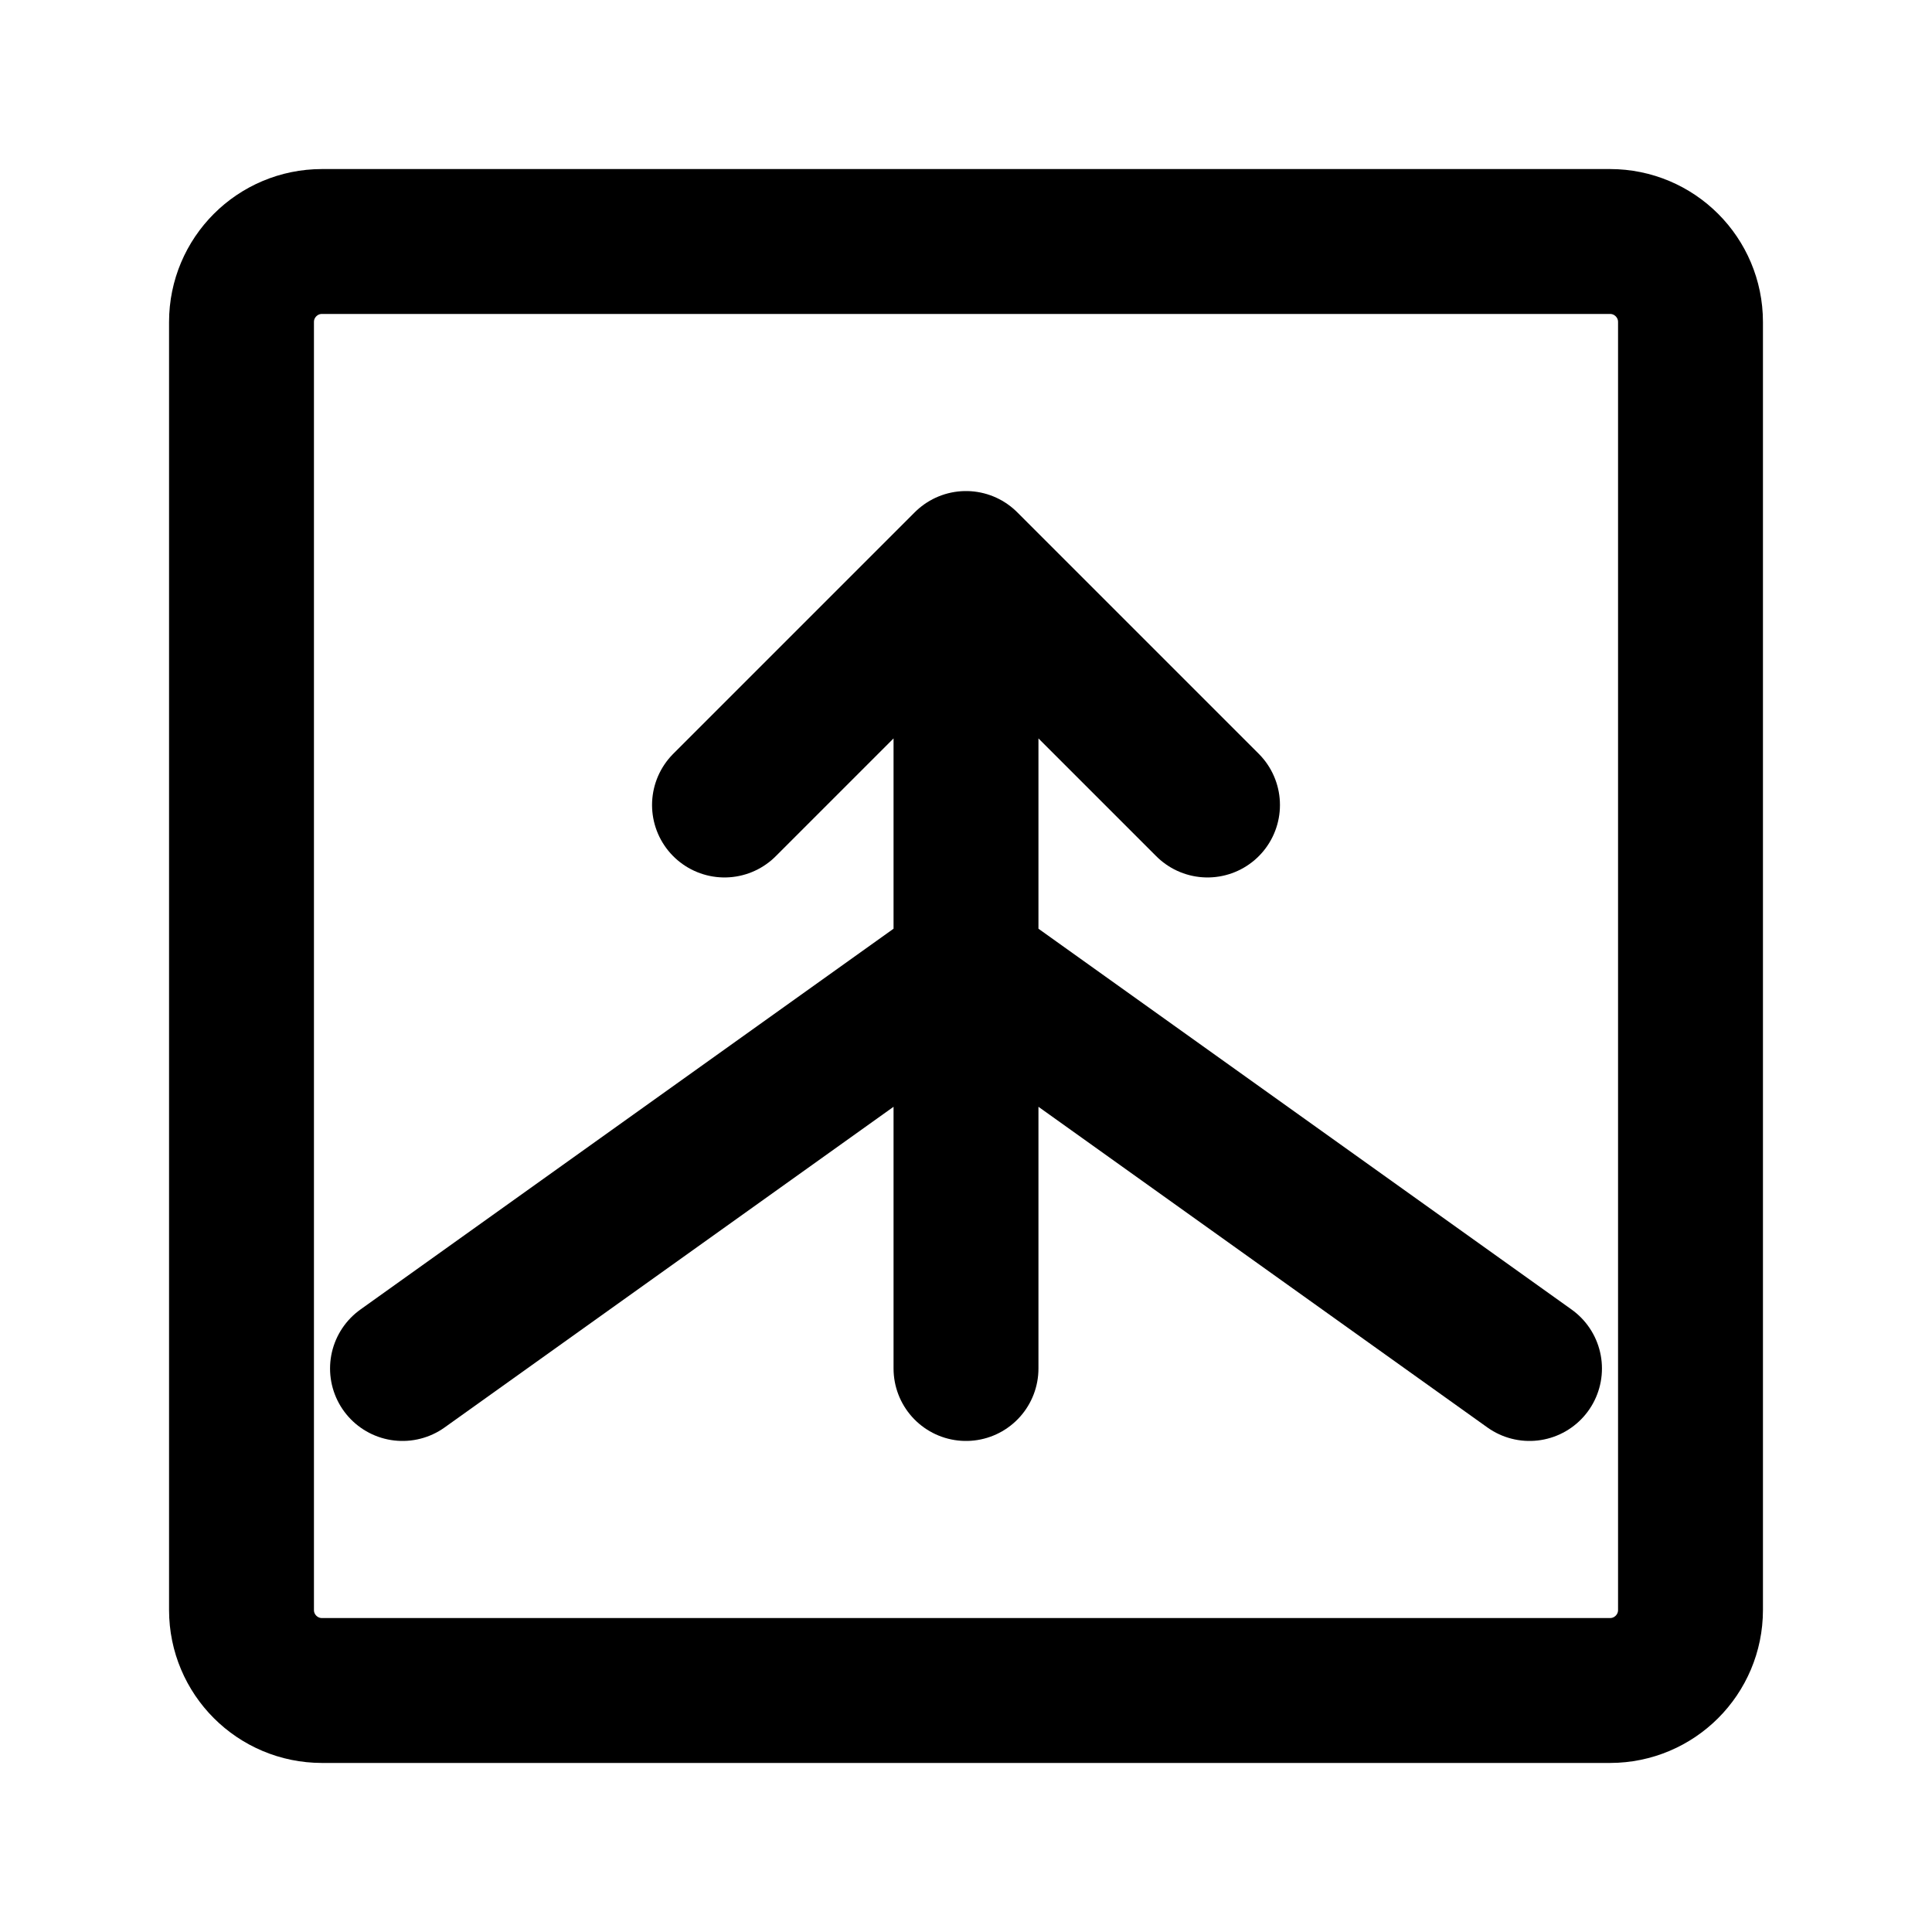
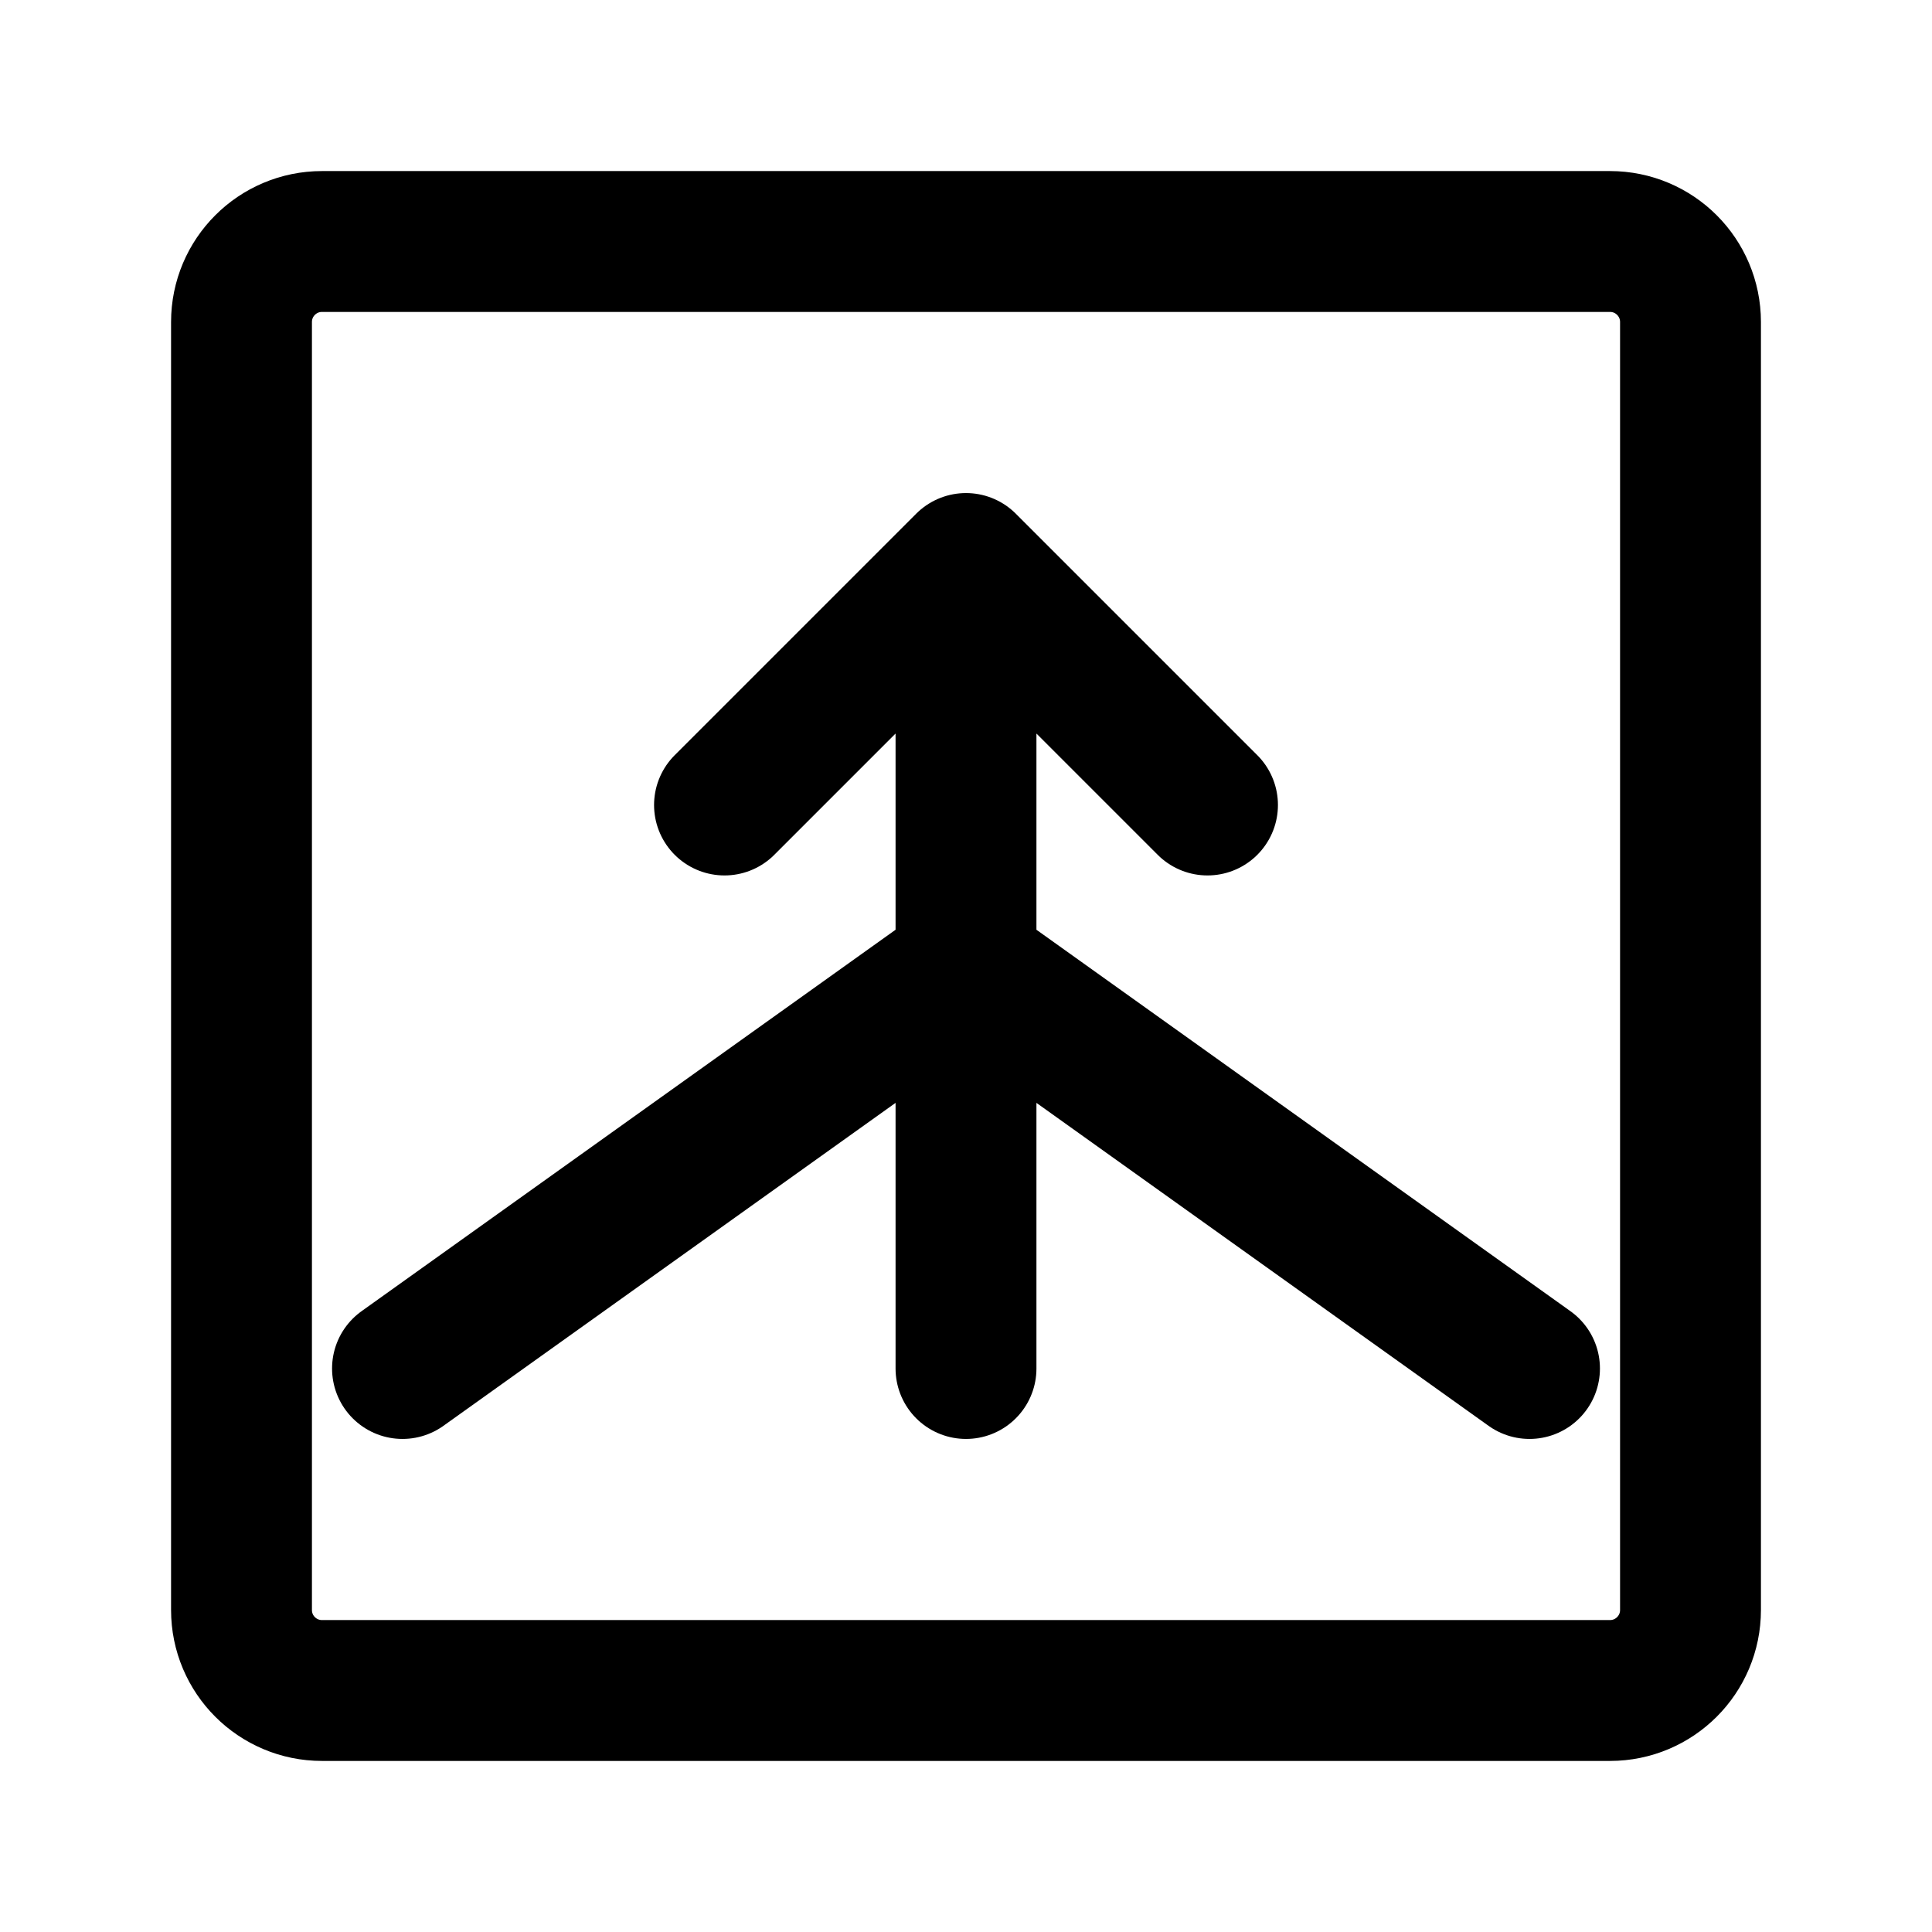
<svg xmlns="http://www.w3.org/2000/svg" viewBox="0 0 24 24" width="24" height="24" role="img" aria-label="Normal Map">
-   <g fill="none" stroke="currentColor" stroke-width="1.8" stroke-linecap="round" stroke-linejoin="round">
+   <g fill="none" stroke="currentColor" stroke-width="1.75" stroke-linecap="round" stroke-linejoin="round">
    <rect x="3" y="3" width="18" height="18" rx="1" />
  </g>
-   <g fill="none" stroke="currentColor" stroke-width="1.8" stroke-linecap="round" stroke-linejoin="round">
+   <g fill="none" stroke="currentColor" stroke-width="1.75" stroke-linecap="round" stroke-linejoin="round">
    <path d="M12 17V7m-3 3 3-3 3 3M5 17l7-5 7 5" />
  </g>
</svg>
